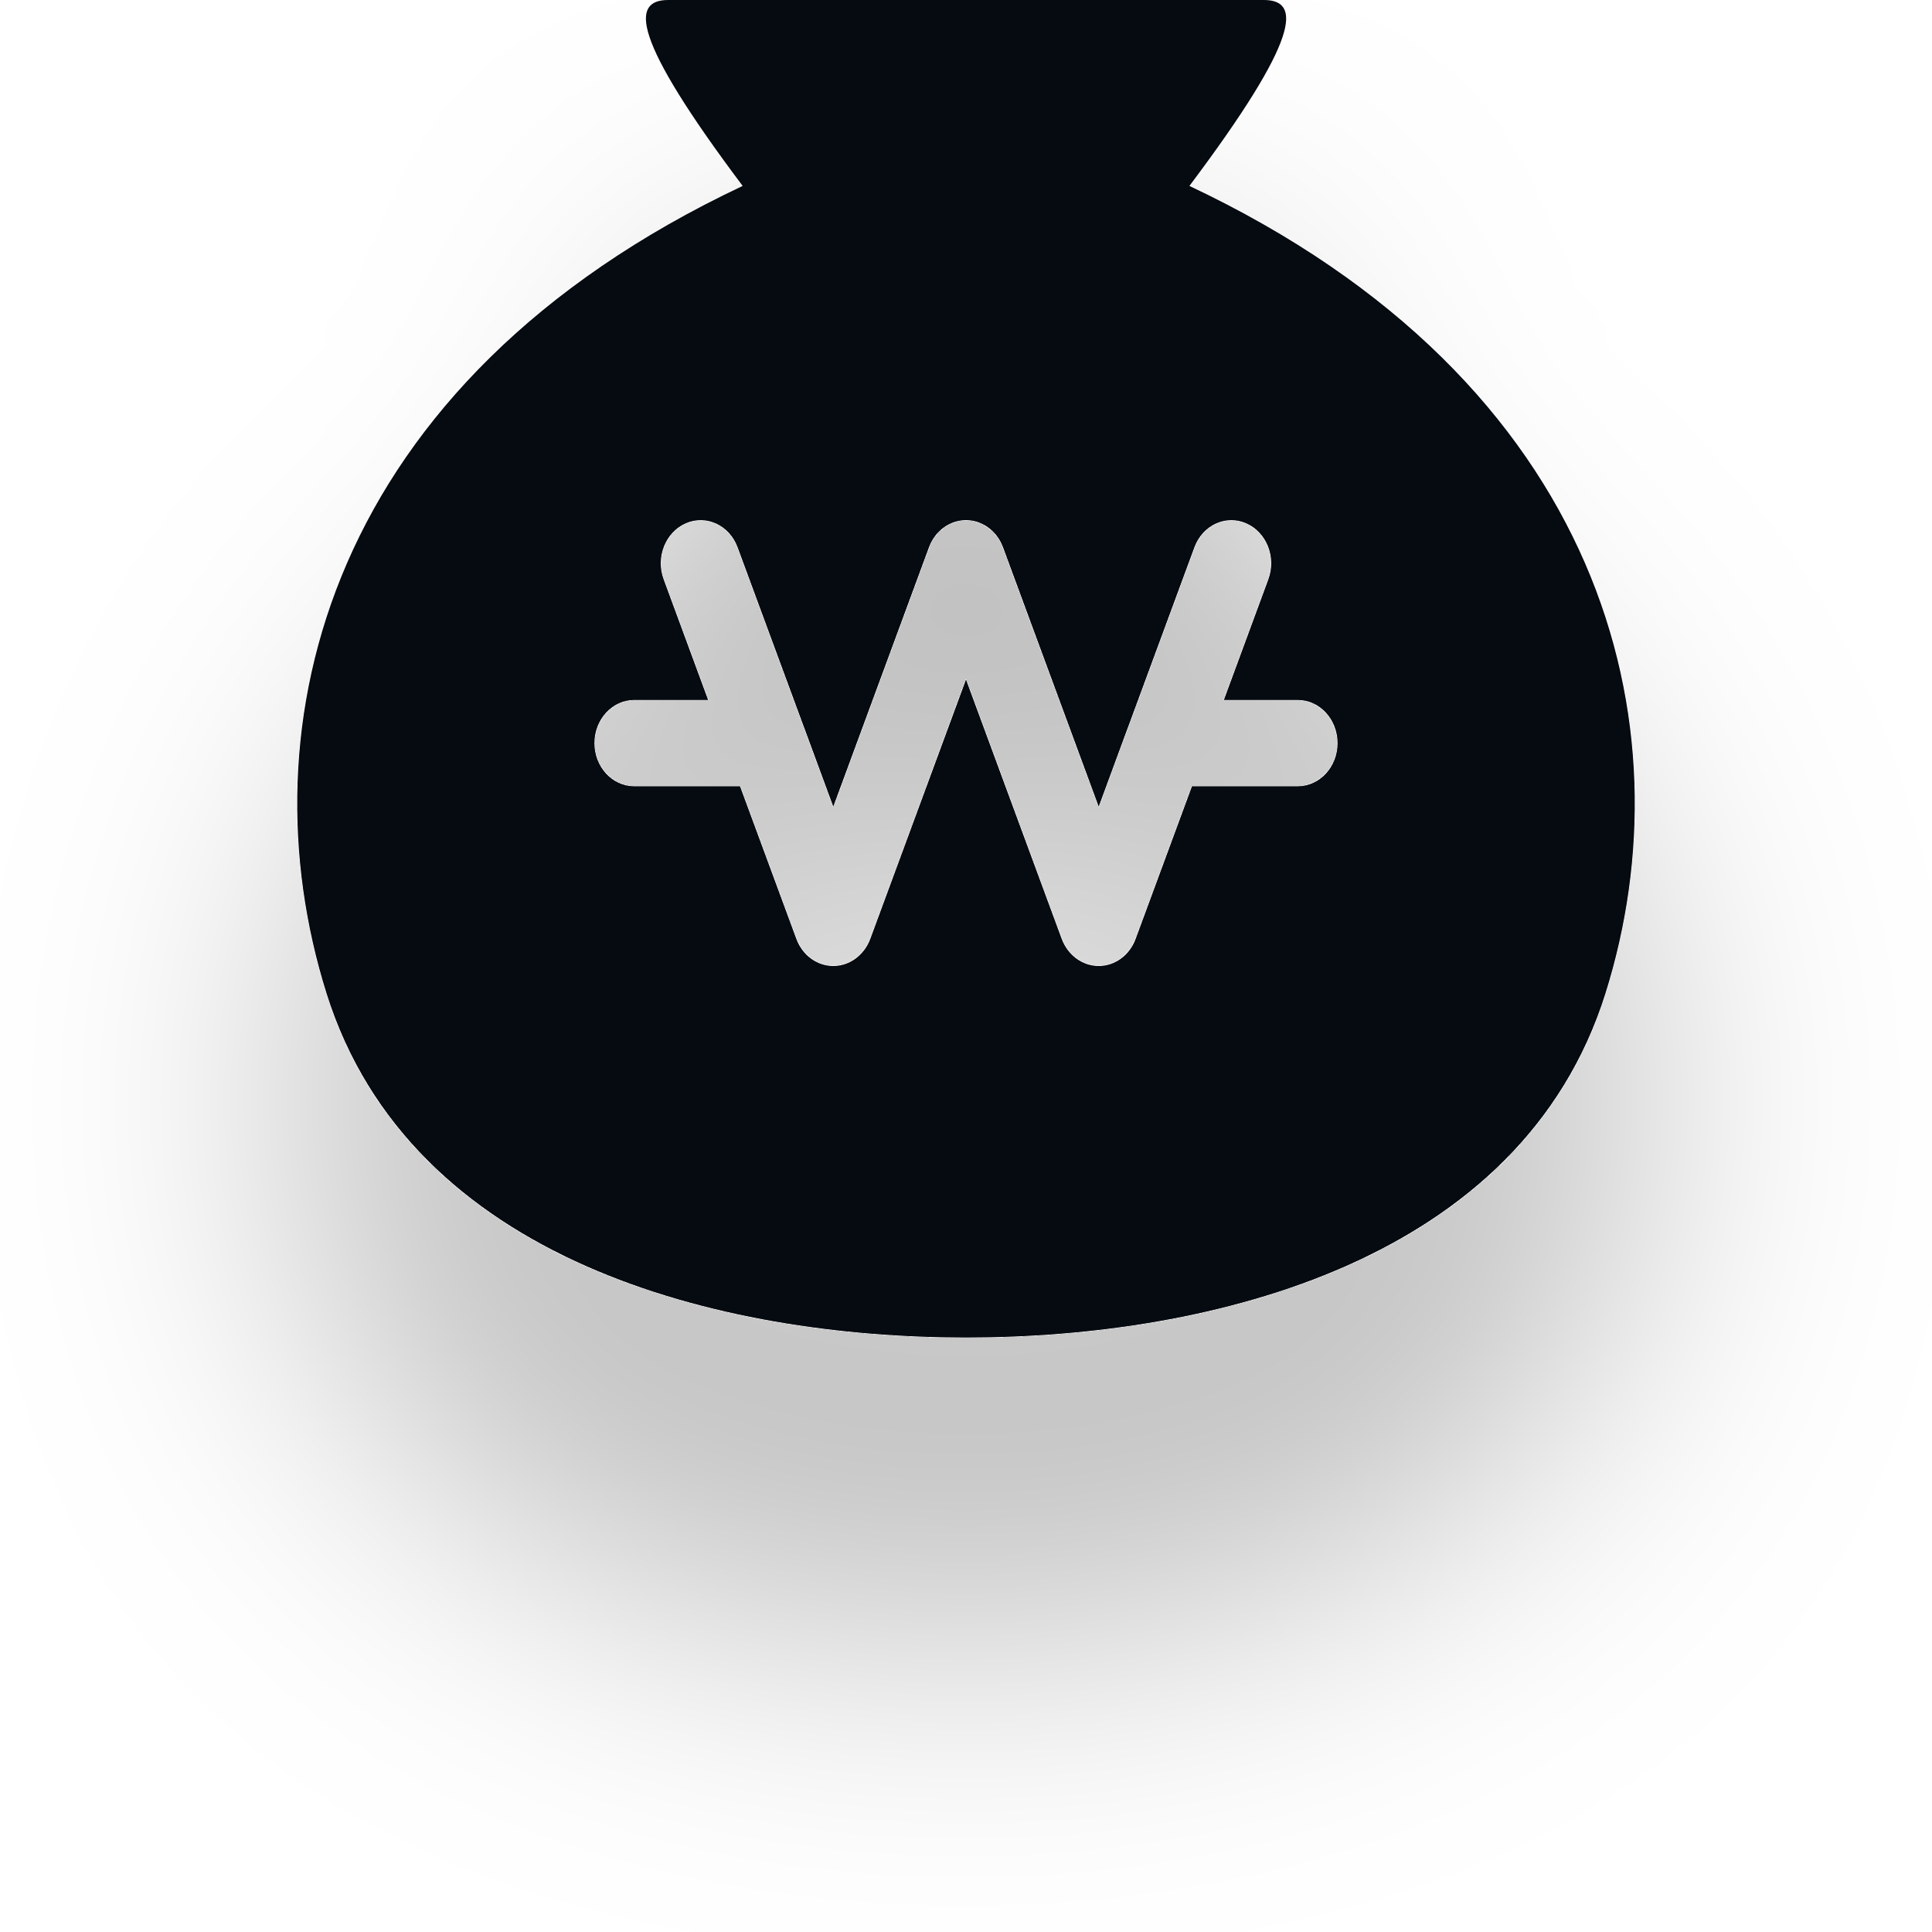
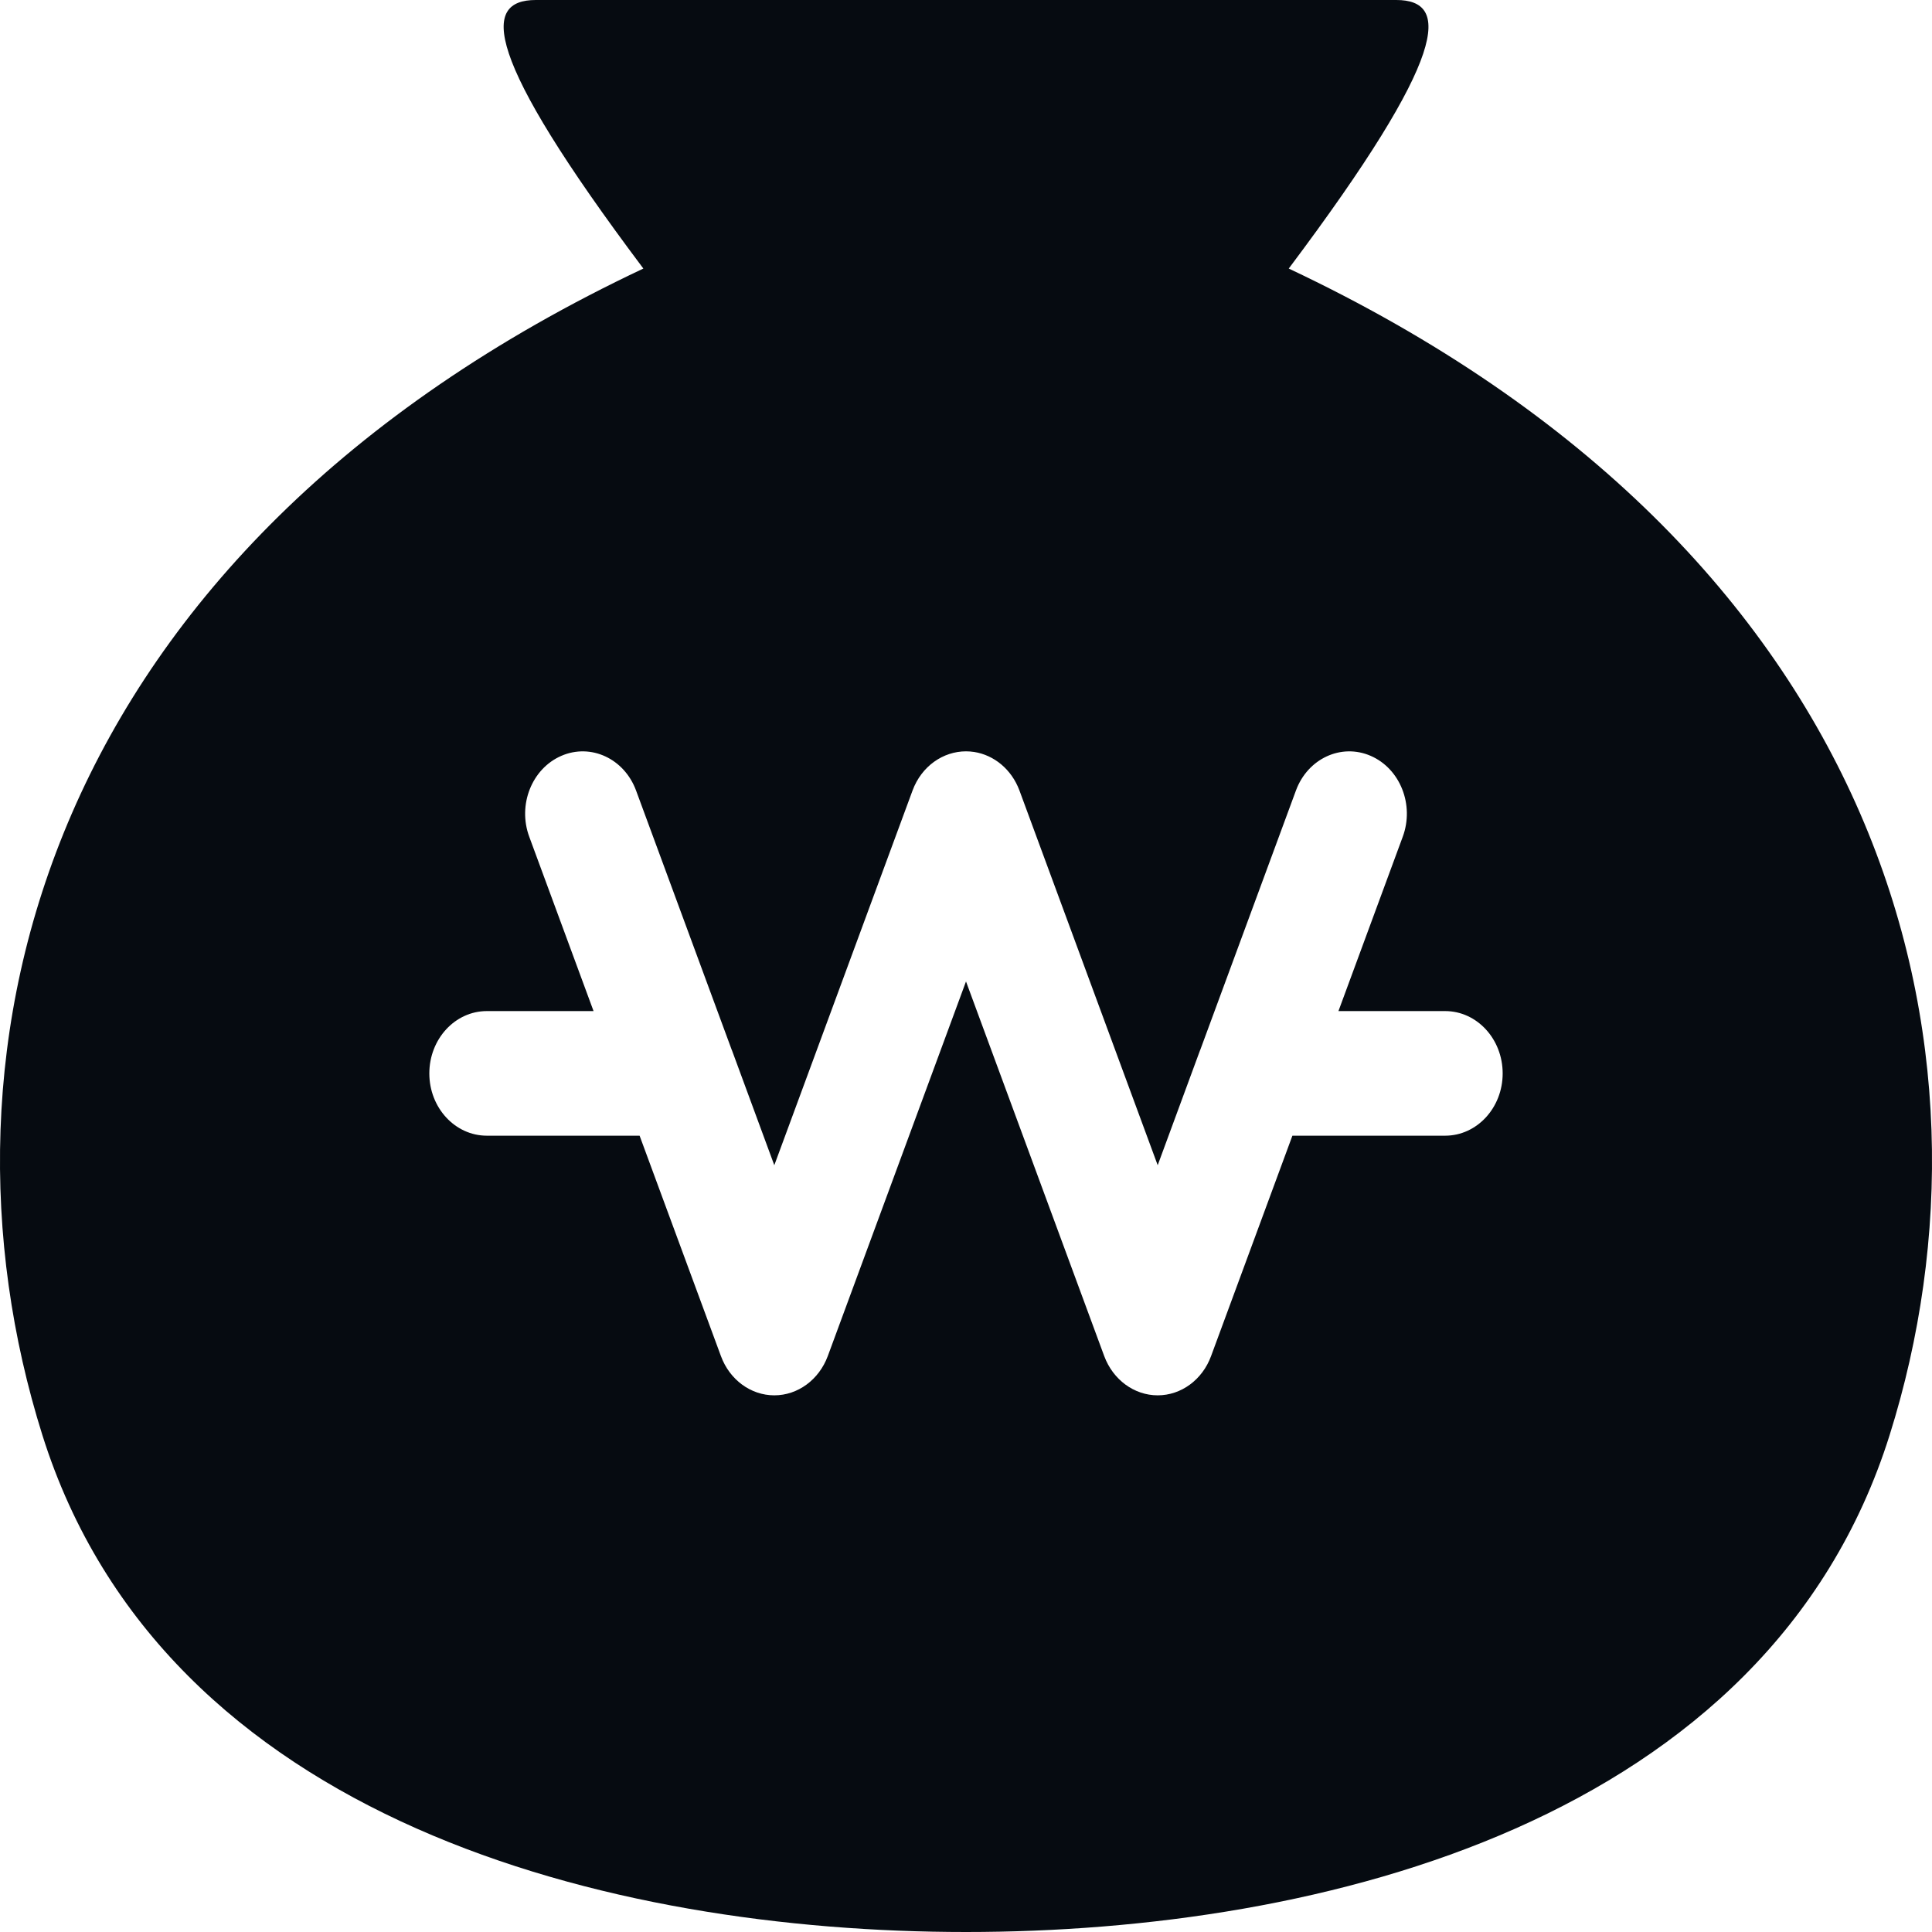
- <svg xmlns="http://www.w3.org/2000/svg" width="26" height="26" viewBox="0 0 26 26" fill="none">
-   <g filter="url(#filter0_d_830_9081)">
-     <path fill-rule="evenodd" clip-rule="evenodd" d="M13 0H8.992C8.491 0 8.491 0.5 9.994 2.502C4.395 5.143 3.263 9.771 4.395 13.371C5.528 16.971 9.688 18 13 18C16.313 18 20.473 16.971 21.605 13.371C22.737 9.771 21.605 5.143 16.007 2.502C17.51 0.5 17.51 0 17.009 0H13ZM9.23 7.042C9.504 6.923 9.816 7.067 9.926 7.365L10.818 9.783L10.82 9.787L11.214 10.856L12.502 7.365C12.586 7.138 12.787 7 13 7C13.025 7 13.051 7.002 13.077 7.006C13.26 7.035 13.424 7.166 13.498 7.365L14.786 10.856L15.18 9.787L15.182 9.783L16.074 7.365C16.184 7.067 16.496 6.923 16.77 7.042C17.045 7.161 17.179 7.499 17.069 7.796L16.47 9.42H17.464C17.76 9.42 18 9.68 18 10.001C18 10.321 17.76 10.581 17.464 10.581H16.041L15.283 12.635C15.202 12.855 15.005 13 14.786 13C14.567 13 14.37 12.855 14.288 12.635L13 9.144L11.712 12.635C11.63 12.855 11.433 13 11.214 13C10.995 13 10.798 12.855 10.717 12.635L9.959 10.581H8.536C8.24 10.581 8 10.321 8 10.001C8 9.68 8.24 9.42 8.536 9.42H9.53L8.931 7.796C8.821 7.499 8.955 7.161 9.23 7.042Z" fill="#060B11" />
-   </g>
-   <defs>
-     <filter id="filter0_d_830_9081" x="0" y="0" width="26" height="26" filterUnits="userSpaceOnUse" color-interpolation-filters="sRGB">
-       <feFlood flood-opacity="0" result="BackgroundImageFix" />
-       <feColorMatrix in="SourceAlpha" type="matrix" values="0 0 0 0 0 0 0 0 0 0 0 0 0 0 0 0 0 0 127 0" result="hardAlpha" />
-       <feOffset dy="4" />
-       <feGaussianBlur stdDeviation="2" />
-       <feComposite in2="hardAlpha" operator="out" />
-       <feColorMatrix type="matrix" values="0 0 0 0 0 0 0 0 0 0 0 0 0 0 0 0 0 0 0.25 0" />
-       <feBlend mode="normal" in2="BackgroundImageFix" result="effect1_dropShadow_830_9081" />
-       <feBlend mode="normal" in="SourceGraphic" in2="effect1_dropShadow_830_9081" result="shape" />
-     </filter>
-   </defs>
+ <svg xmlns="http://www.w3.org/2000/svg" width="18" height="18" viewBox="0 0 18 18" fill="none">
+   <path fill-rule="evenodd" clip-rule="evenodd" d="M9 0H4.992C4.491 0 4.491 0.5 5.994 2.502C0.395 5.143 -0.737 9.771 0.395 13.371C1.528 16.971 5.688 18 9 18C12.313 18 16.473 16.971 17.605 13.371C18.737 9.771 17.605 5.143 12.007 2.502C13.51 0.5 13.51 0 13.009 0H9ZM5.23 7.042C5.504 6.923 5.816 7.067 5.926 7.365L6.818 9.783L6.82 9.787L7.214 10.856L8.502 7.365C8.586 7.138 8.787 7 9 7C9.025 7 9.051 7.002 9.077 7.006C9.26 7.035 9.424 7.166 9.498 7.365L10.786 10.856L11.18 9.787L11.182 9.783L12.074 7.365C12.184 7.067 12.496 6.923 12.77 7.042C13.045 7.161 13.179 7.499 13.069 7.796L12.47 9.42H13.464C13.76 9.42 14 9.68 14 10.001C14 10.321 13.76 10.581 13.464 10.581H12.041L11.283 12.635C11.202 12.855 11.005 13 10.786 13C10.567 13 10.37 12.855 10.288 12.635L9 9.144L7.712 12.635C7.63 12.855 7.433 13 7.214 13C6.995 13 6.798 12.855 6.717 12.635L5.959 10.581H4.536C4.24 10.581 4 10.321 4 10.001C4 9.68 4.24 9.42 4.536 9.42H5.53L4.931 7.796C4.821 7.499 4.955 7.161 5.23 7.042Z" fill="#060B11" />
</svg>
